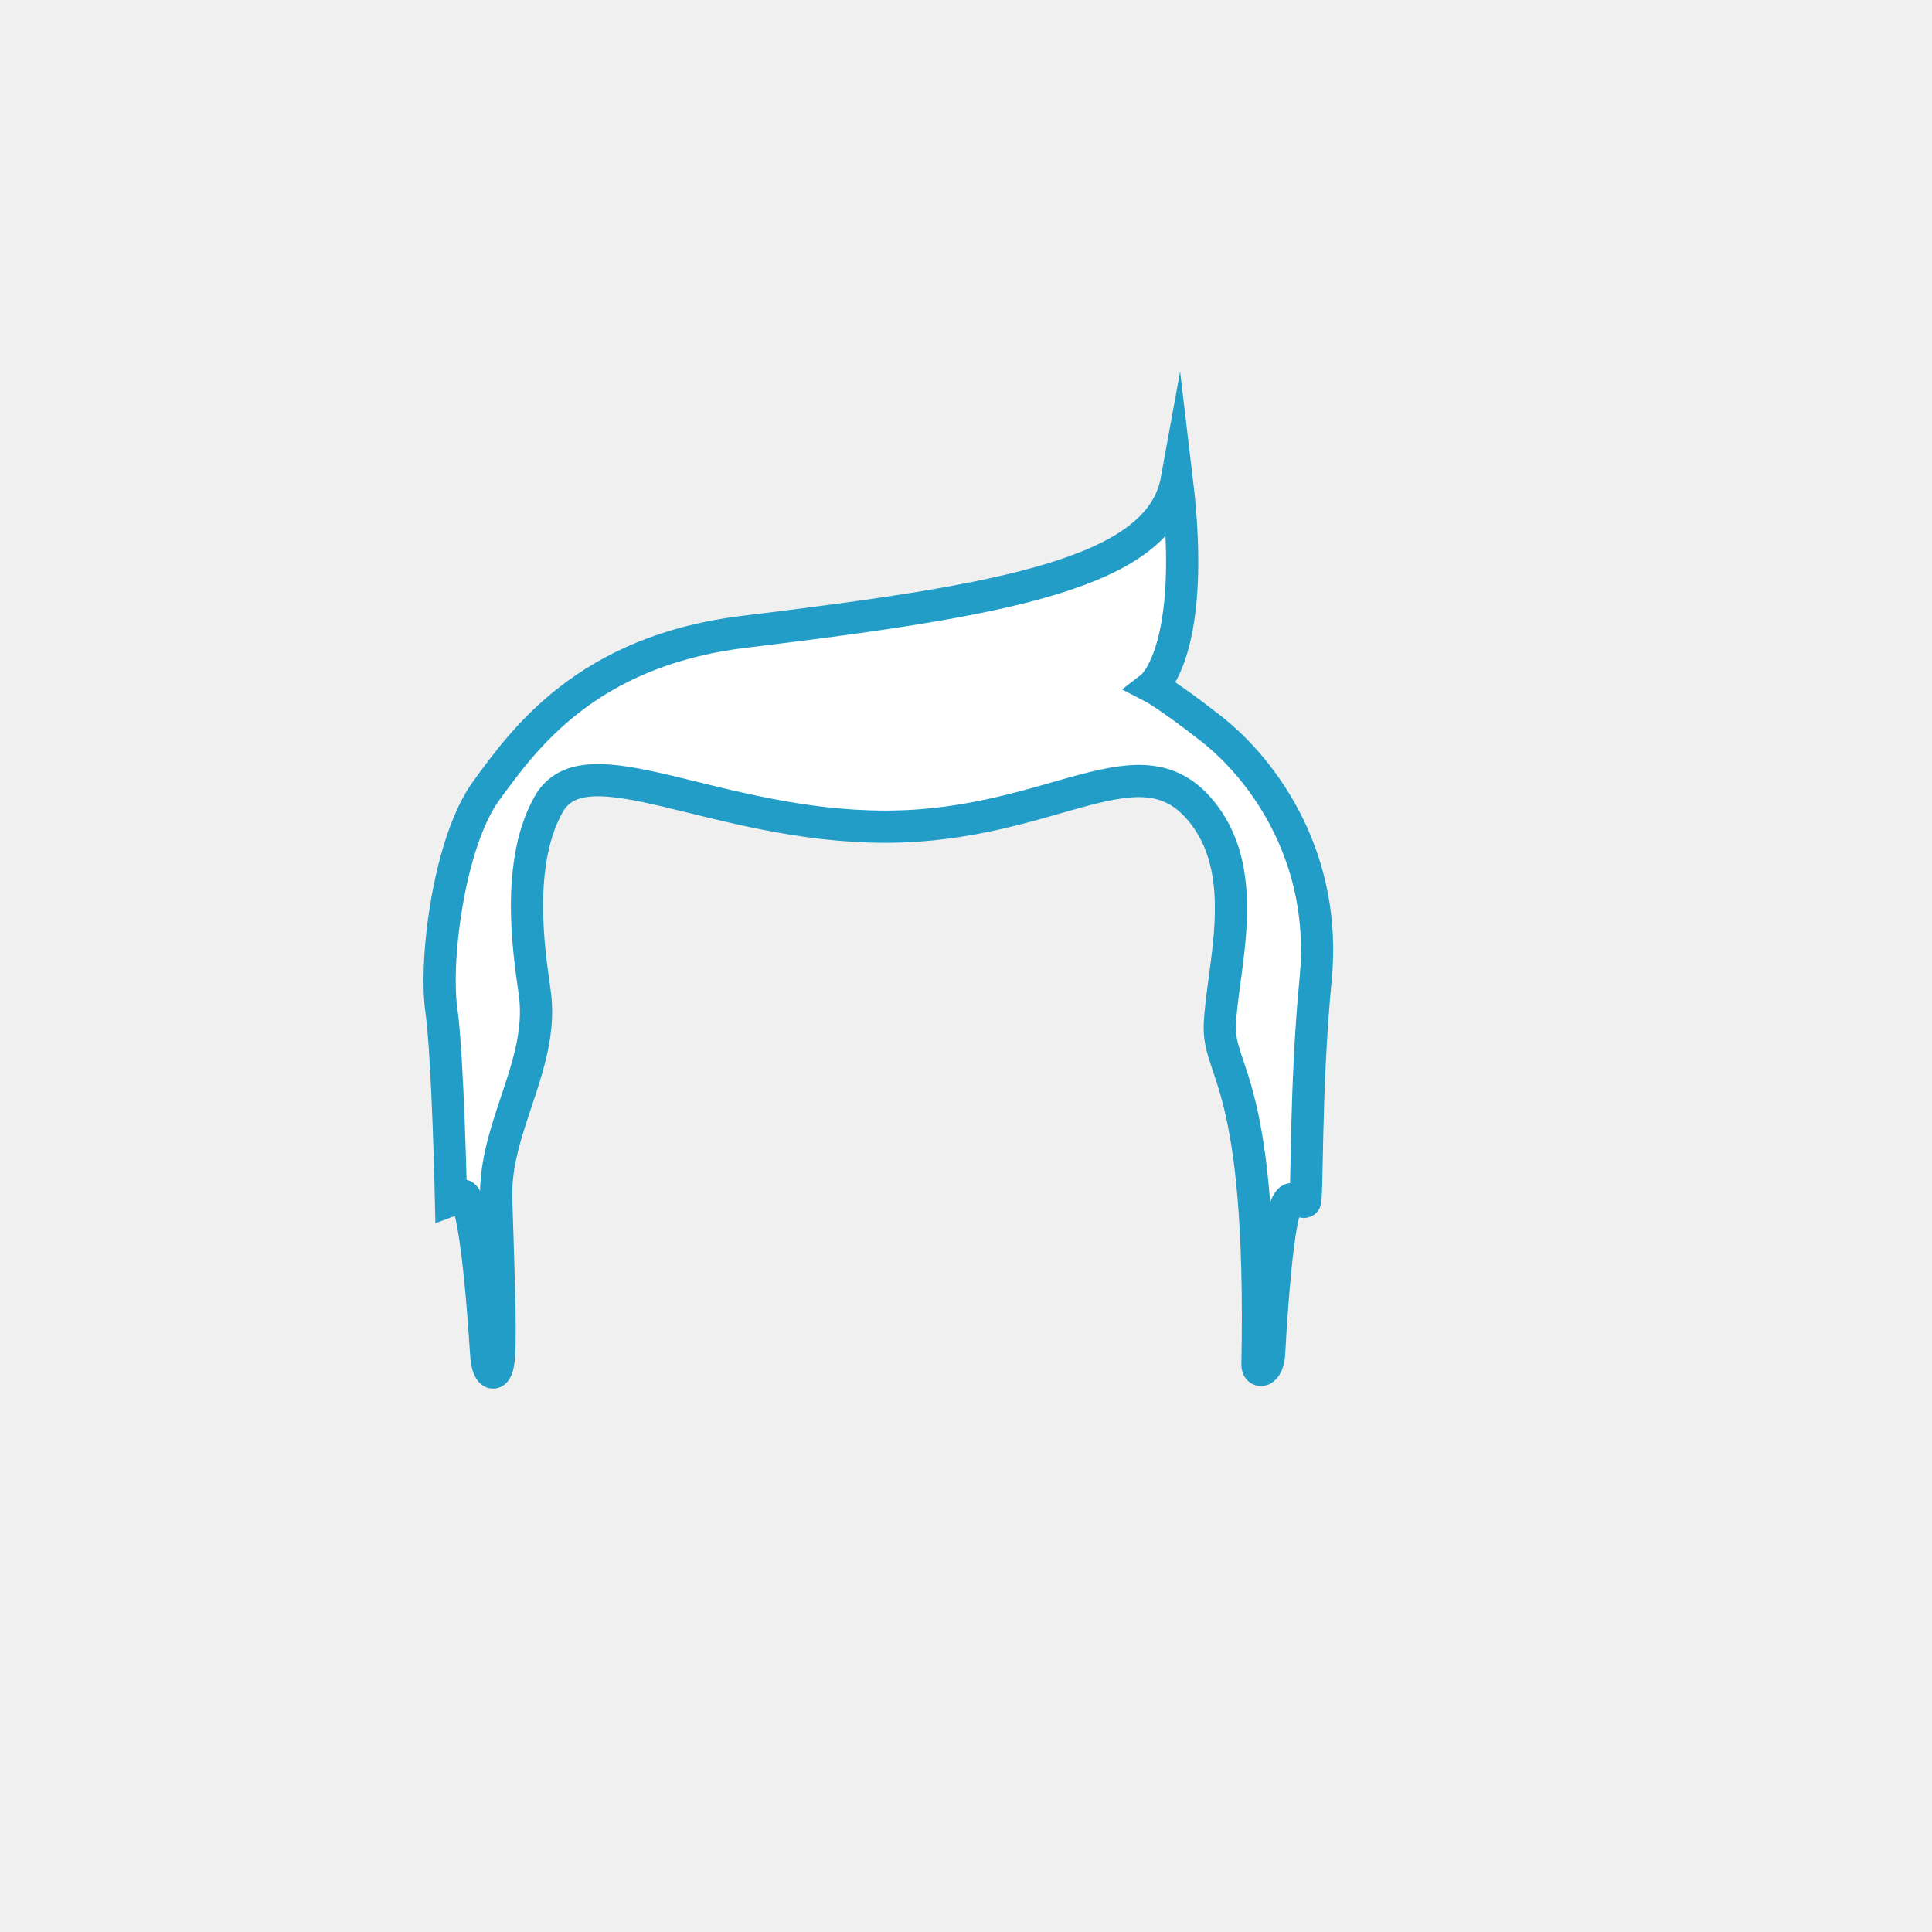
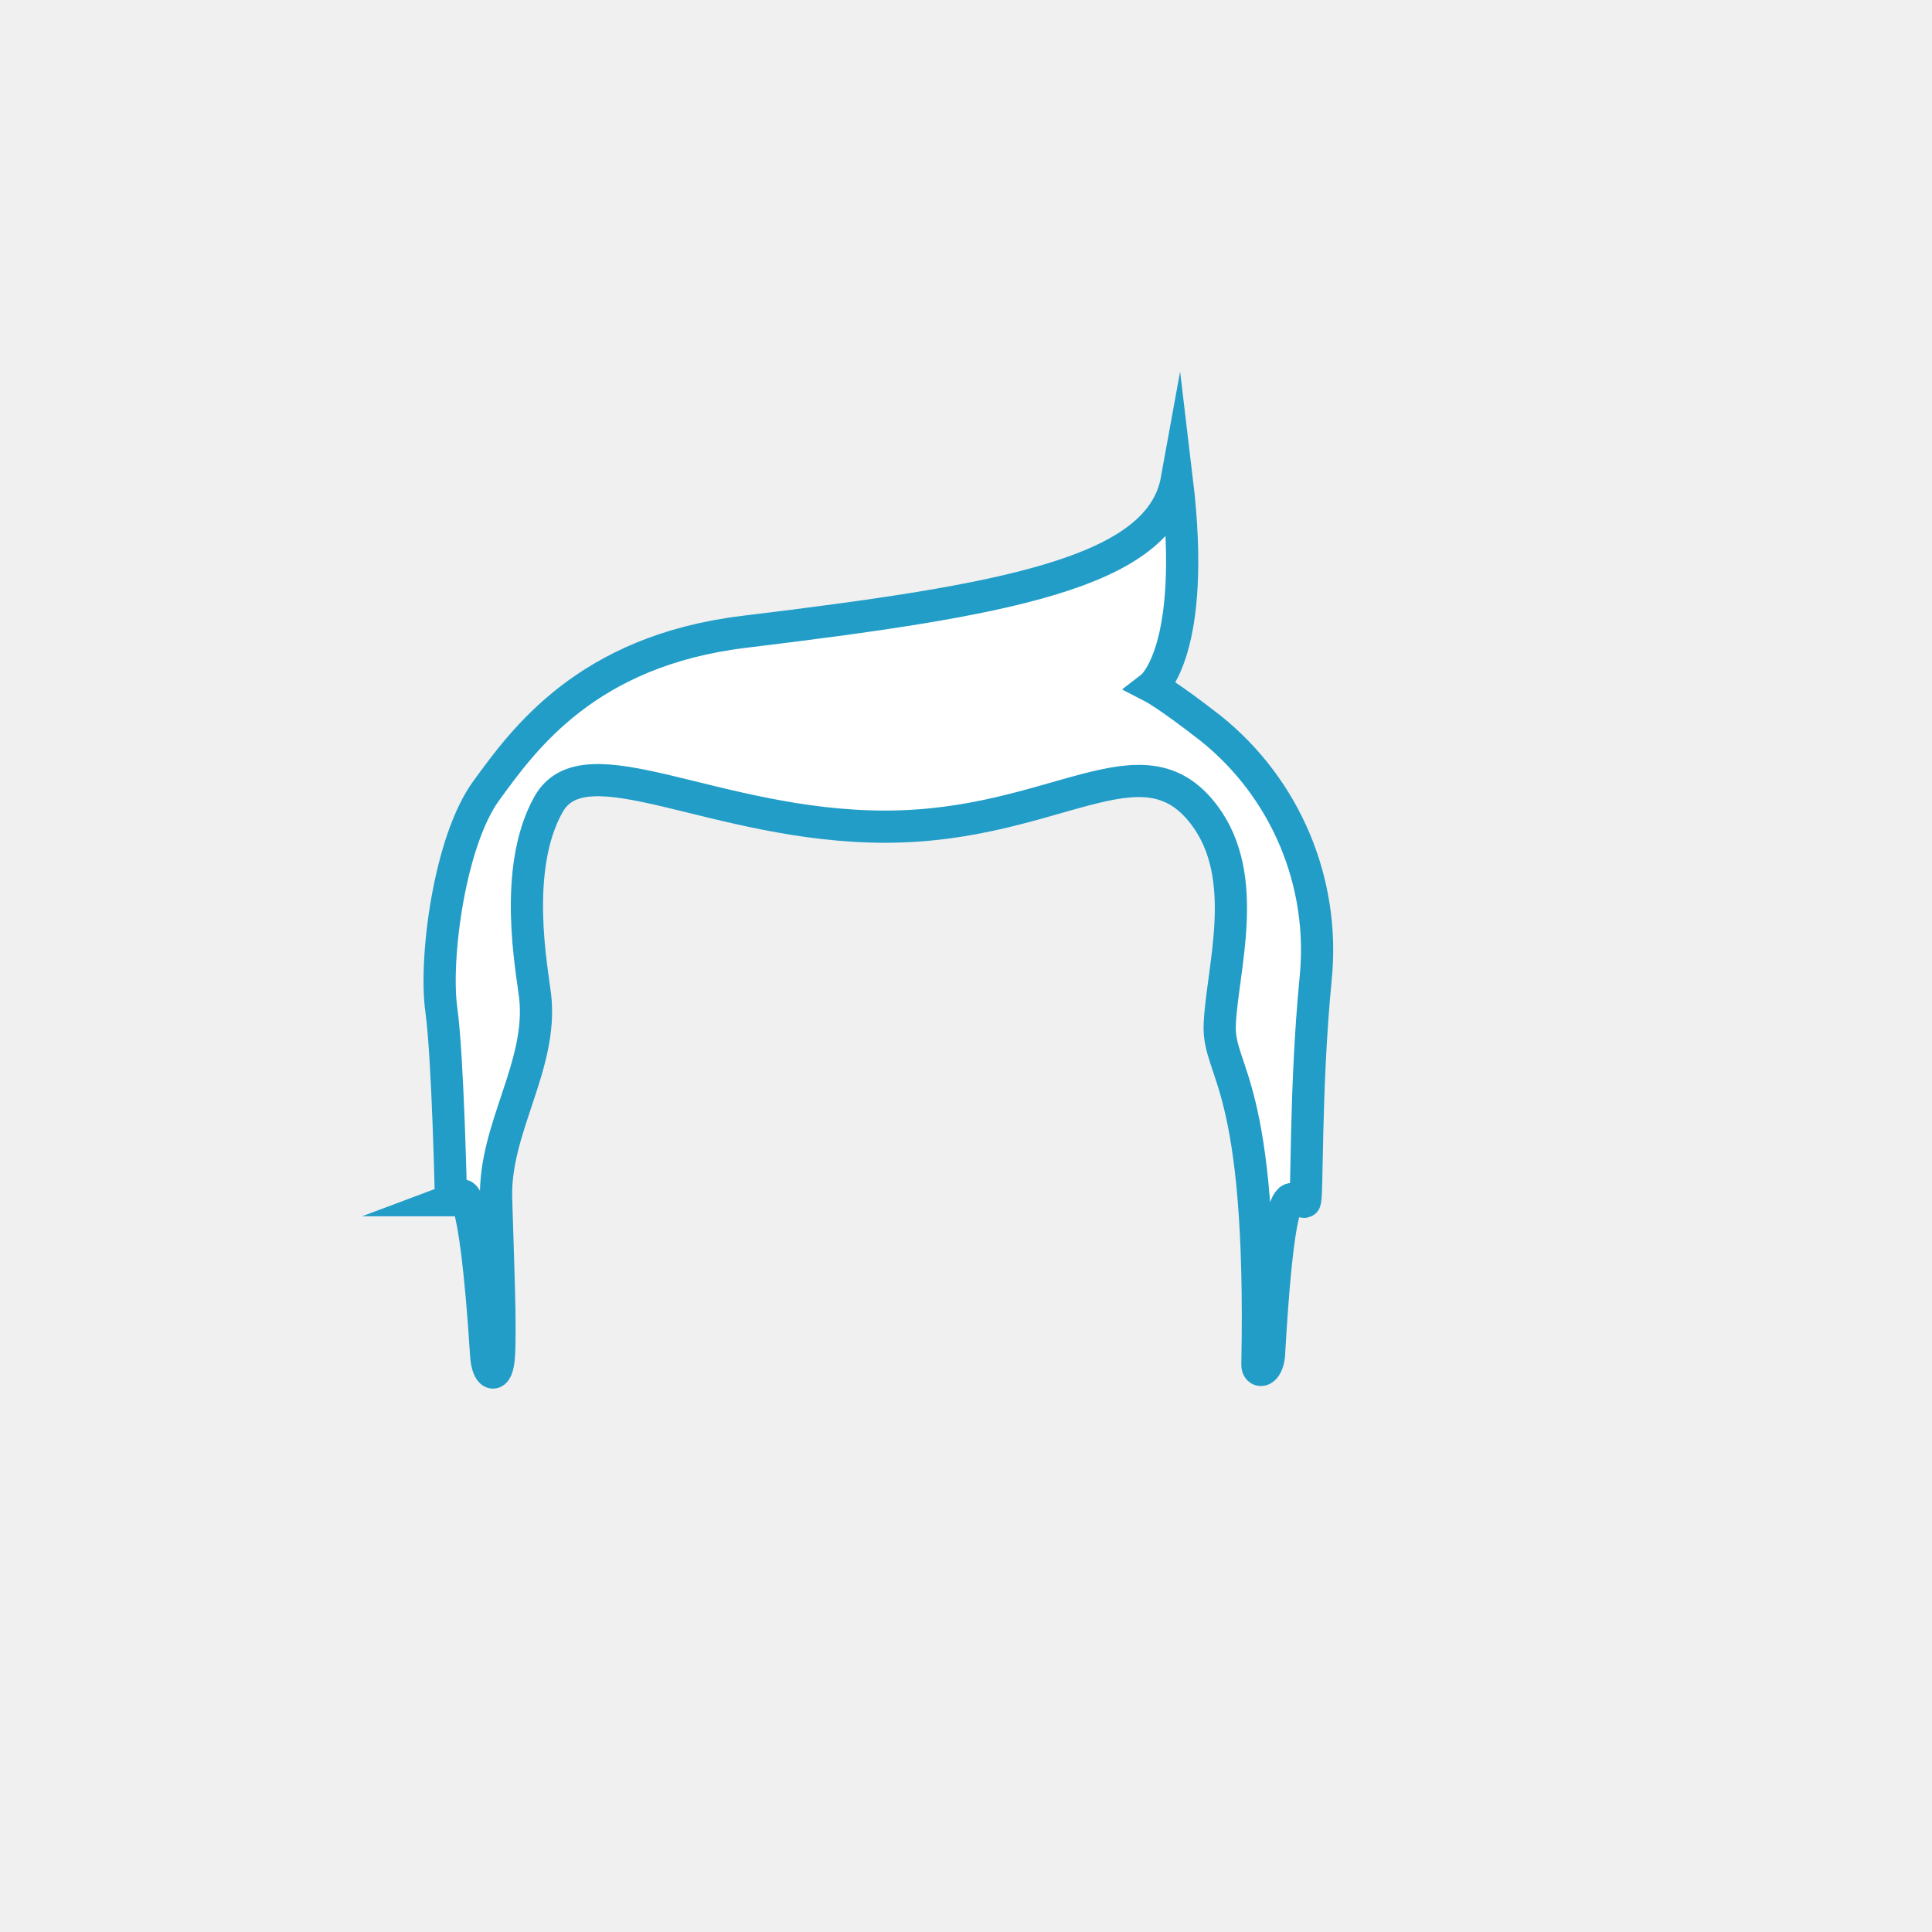
- <svg xmlns="http://www.w3.org/2000/svg" version="1.1" x="0px" y="0px" width="60px" height="60px" viewBox="0 0 60 60" enable-background="new 0 0 60 60" xml:space="preserve">
-   <g id="_x22_grid_x22_" display="none">
-     <g display="inline">
-       <path fill="#ECECEC" d="M34.25-28.333v58h-58v-58H34.25 M35.25-29.333h-60v60h60V-29.333L35.25-29.333z" />
-     </g>
-     <g display="inline">
-       <path fill="#ECECEC" d="M34.25,31.667v58h-58v-58H34.25 M35.25,30.667h-60v60h60V30.667L35.25,30.667z" />
-     </g>
-   </g>
-   <g id="Laag_2">
-     <g id="snit_-_3">
-       <path fill="#FFFFFF" stroke="#219DC8" stroke-miterlimit="10" d="M14.006,37.273c0,0-0.095-4.449-0.3-5.913    c-0.22-1.565,0.244-5.227,1.398-6.808s3.11-4.338,8.004-4.931c8.096-0.981,12.914-1.822,13.44-4.721    c0.638,5.331-0.774,6.425-0.774,6.425s0.488,0.25,1.825,1.294c1.719,1.343,3.619,4.092,3.261,7.768    c-0.342,3.524-0.244,6.927-0.343,6.938c-0.098,0.011-0.376-0.166-0.474-0.048s-0.38,0.325-0.634,4.825    c-0.06,0.523-0.362,0.54-0.357,0.278c0.176-8.861-1.234-9.039-1.169-10.564c0.075-1.743,0.984-4.568-0.486-6.509    c-1.941-2.564-4.619,0.367-9.902,0.367s-9.313-2.718-10.455-0.698c-1.143,2.02-0.505,5.185-0.418,5.971    c0.239,2.154-1.28,4.096-1.213,6.277c0.061,2,0.145,3.988,0.088,4.879c-0.05,0.787-0.355,0.601-0.394,0    c-0.361-5.64-0.778-4.95-0.778-4.95L14.006,37.273z" />
-     </g>
-   </g>
+ <svg xmlns="http://www.w3.org/2000/svg" width="60" height="60" viewBox="0 0 60 60">
+   <path fill="#FFF" stroke="#219DC8" stroke-miterlimit="10" d="M14.006 37.273s-.095-4.45-.3-5.913c-.22-1.565.244-5.227 1.398-6.808s3.11-4.338 8.004-4.93c8.096-.982 12.914-1.823 13.44-4.722.638 5.33-.774 6.425-.774 6.425s.488.25 1.825 1.294a8.817 8.817 0 0 1 3.26 7.767c-.342 3.524-.244 6.927-.343 6.938-.098.01-.376-.166-.474-.048s-.38.325-.634 4.825c-.06.523-.363.54-.358.278.176-8.86-1.234-9.04-1.17-10.564.076-1.743.985-4.568-.485-6.51-1.94-2.563-4.62.368-9.902.368s-9.313-2.718-10.455-.698c-1.143 2.02-.505 5.185-.418 5.97.24 2.155-1.28 4.097-1.213 6.278.06 2 .144 3.988.087 4.88-.05.786-.355.6-.394 0-.36-5.64-.778-4.95-.778-4.95l-.32.12z" />
</svg>
